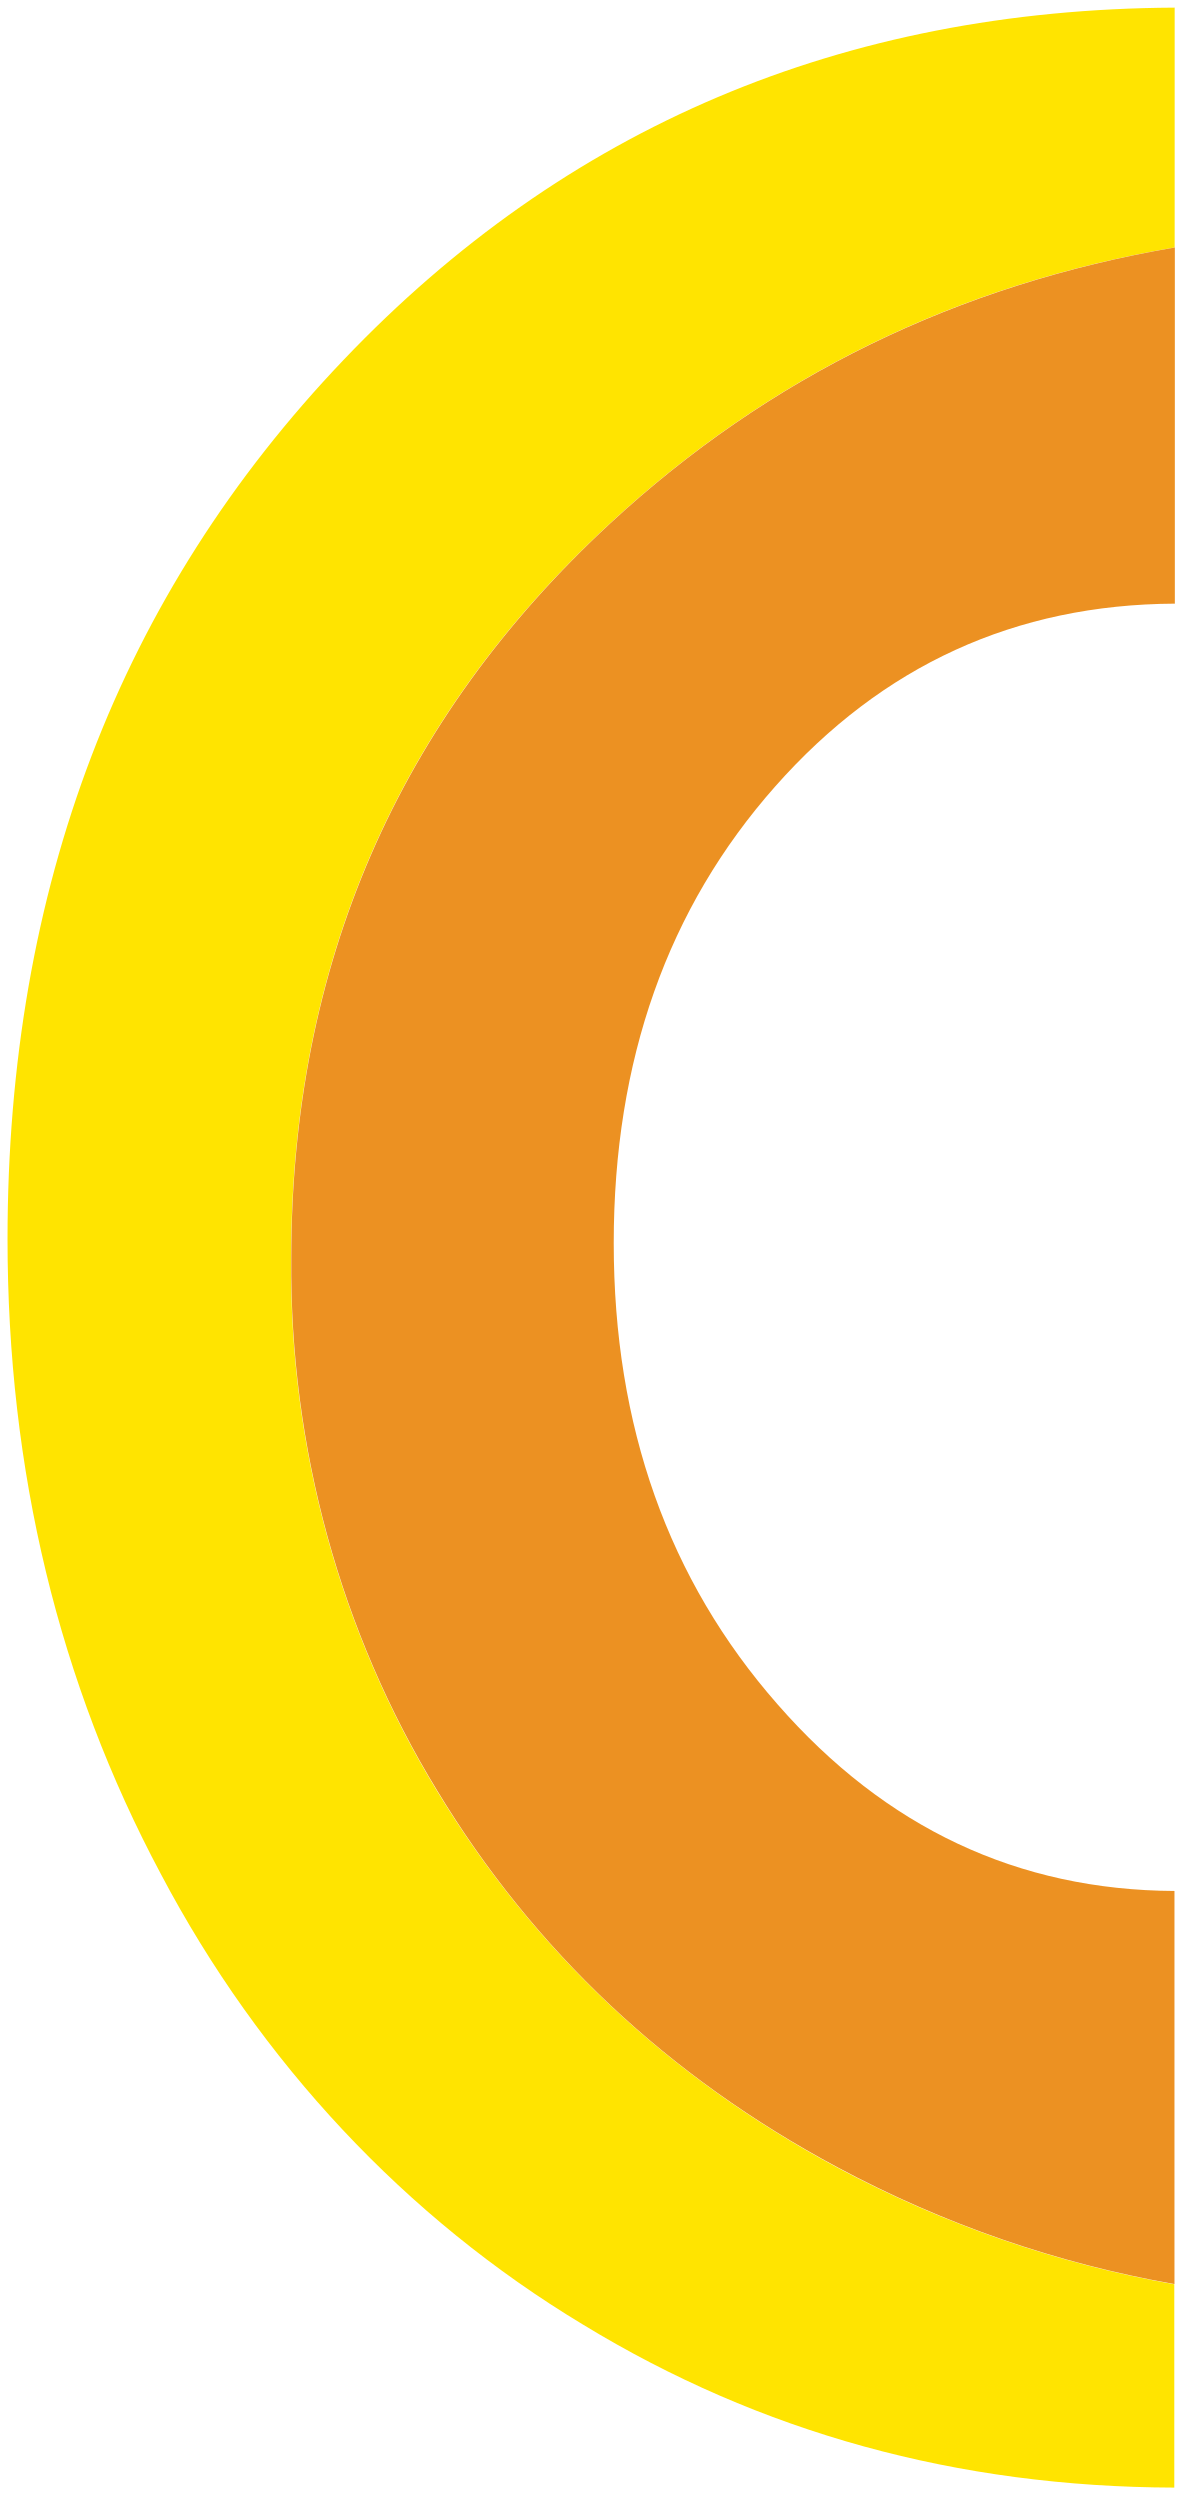
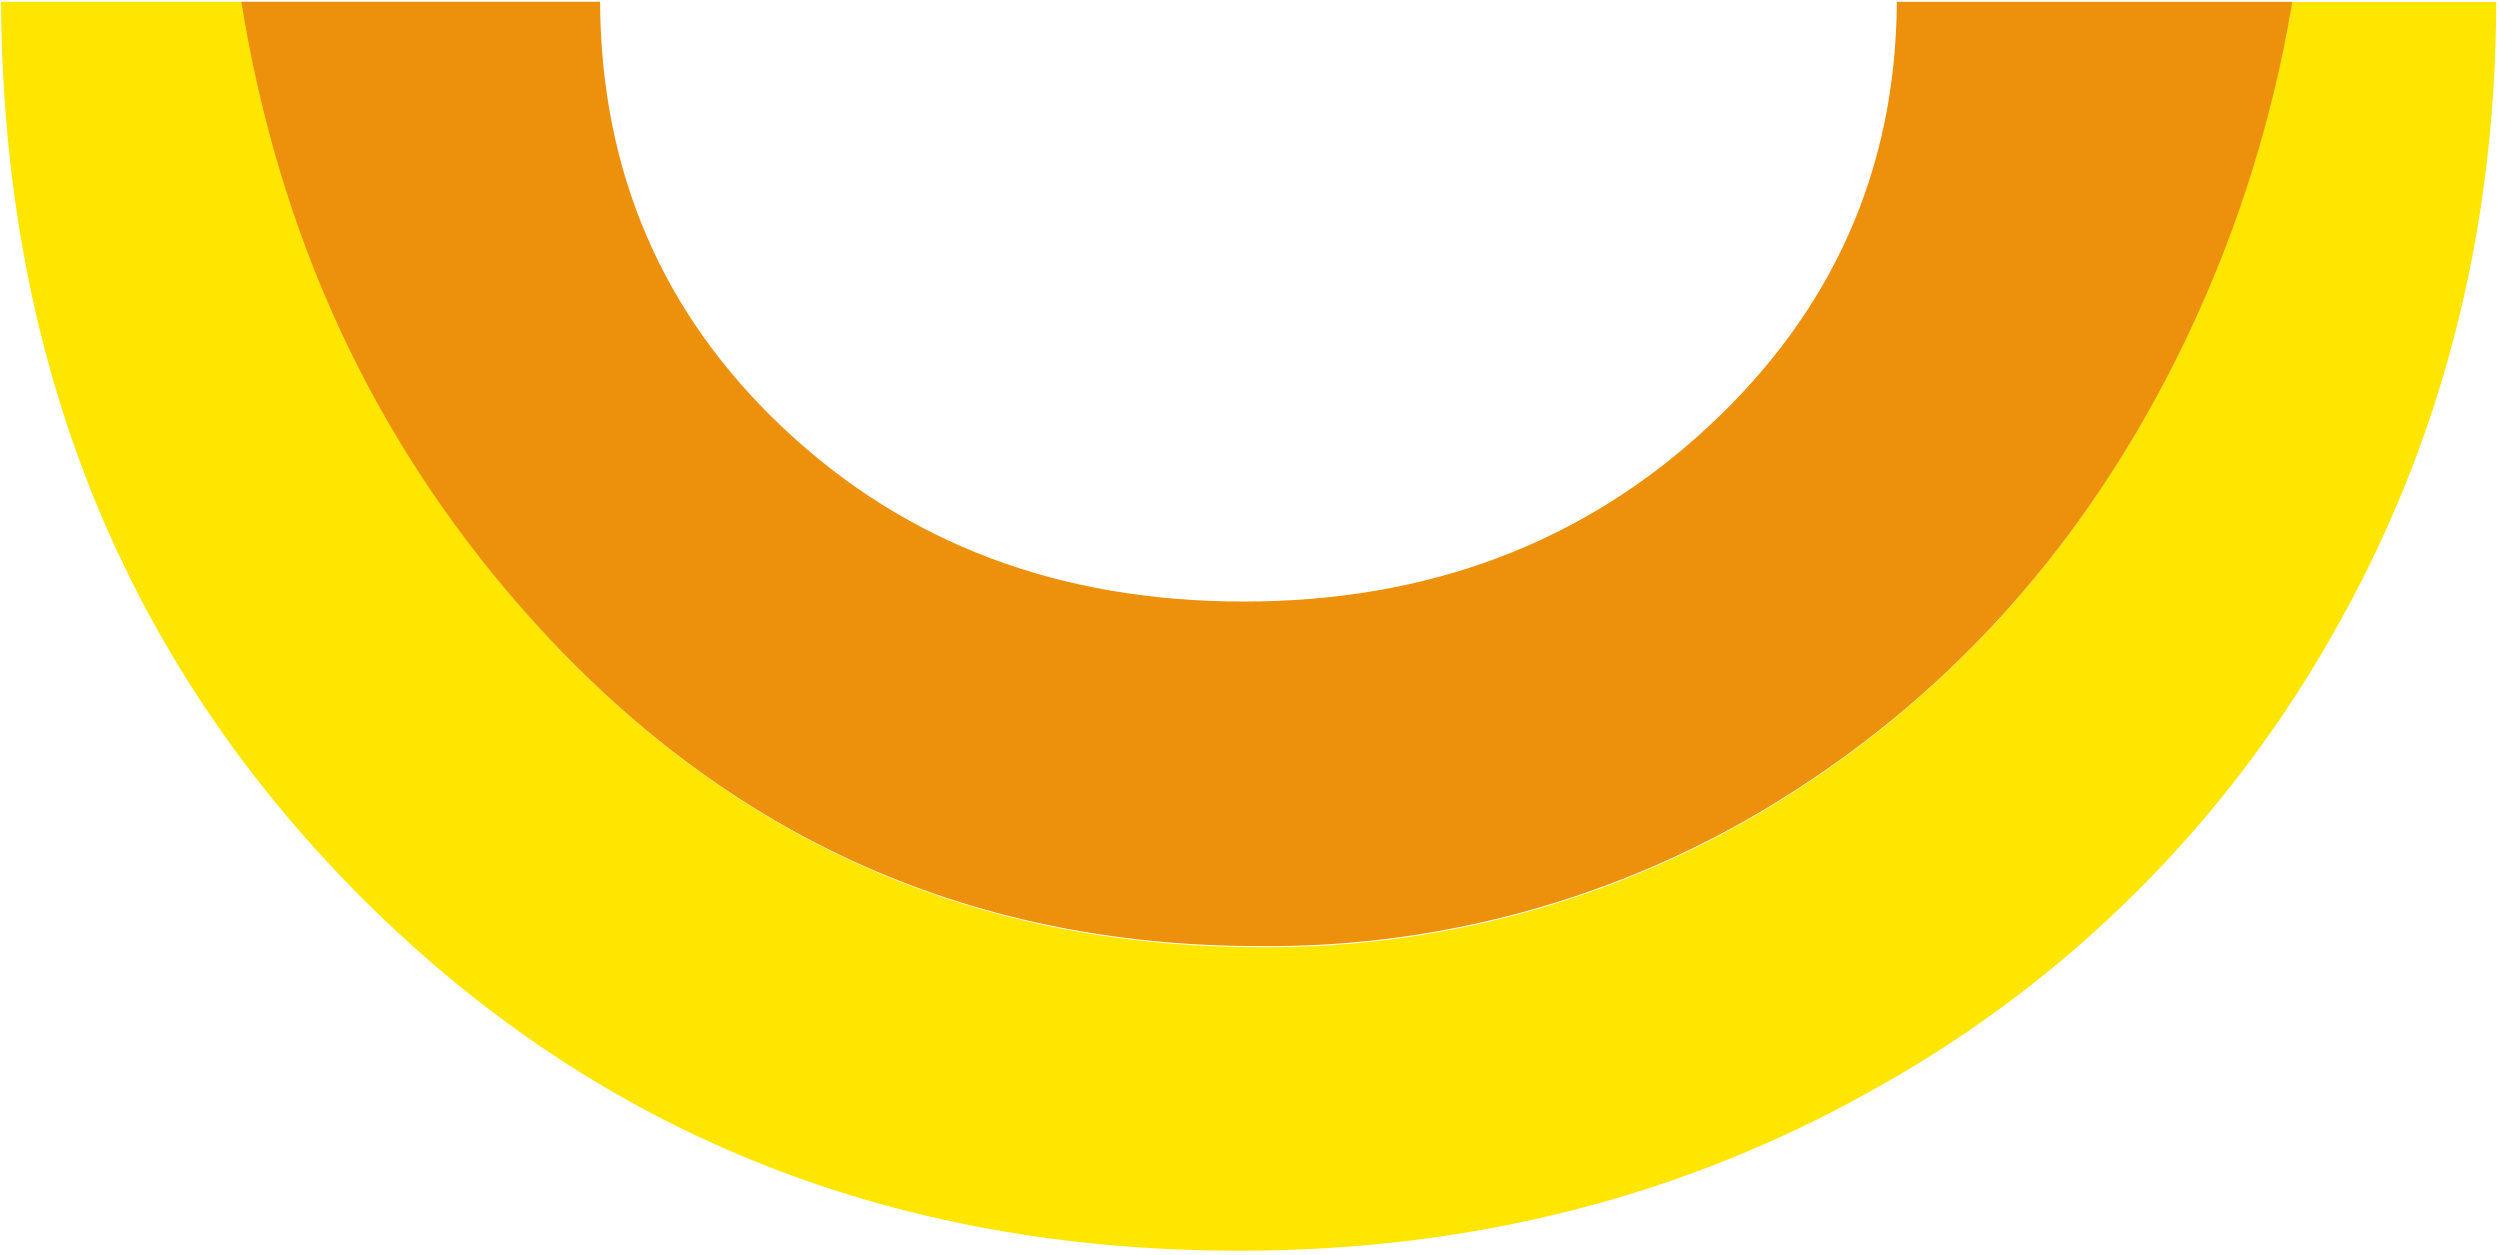
- <svg xmlns="http://www.w3.org/2000/svg" width="85" height="179" viewBox="0 0 85 179" fill="none">
-   <path d="M31.274 128.201C24.364 116.871 20.721 103.637 20.841 90.132C20.841 69.107 28.448 51.551 43.675 37.478C55.032 26.973 68.504 20.377 84.106 17.718V0.546C60.335 0.674 40.488 9.089 24.591 25.778C8.561 42.595 0.539 63.578 0.539 88.71C0.539 105.314 4.208 120.482 11.521 134.186C18.632 147.662 29.078 158.807 41.72 166.427C54.442 174.188 68.558 178.069 84.079 178.112V163.555C75.682 162.077 67.553 159.262 59.946 155.196C47.8 148.672 38.238 139.673 31.274 128.201Z" fill="#FFE400" />
-   <path d="M55.674 122.032C47.853 113.119 43.943 102.102 43.943 89.009C43.943 75.917 47.8 65.013 55.514 56.299C63.174 47.642 72.696 43.278 84.119 43.221V17.718C68.531 20.391 55.045 26.973 43.688 37.478C28.475 51.551 20.855 69.107 20.855 90.132C20.748 103.637 24.377 116.871 31.301 128.201C38.251 139.673 47.813 148.672 59.973 155.182C67.567 159.248 75.695 162.063 84.092 163.541V135.394C72.883 135.337 63.415 130.888 55.674 122.032Z" fill="#EC9122" />
+ <svg xmlns="http://www.w3.org/2000/svg" width="552" height="277" viewBox="0 0 552 277" fill="none">
+   <path d="M396.327 174.683C361.19 197.511 320.117 209.491 278.224 209.129C212.981 209.129 158.517 184.017 114.833 133.794C82.235 96.327 61.802 51.857 53.535 0.383L0.233 0.383C0.646 78.868 26.739 144.361 78.514 196.862C130.702 249.728 195.785 276.161 273.766 276.161C325.34 276.161 372.379 264.072 414.884 239.892C456.696 216.442 491.298 181.991 514.942 140.272C538.966 98.298 551.043 51.686 551.173 0.436L505.973 0.436C501.389 28.143 492.646 54.998 480.039 80.09C459.812 120.176 431.908 151.707 396.327 174.683Z" fill="#FFE600" />
+   <path d="M377.232 94.168C349.515 119.924 315.33 132.808 274.676 132.82C234.021 132.832 200.161 120.107 173.093 94.645C146.238 69.419 132.705 37.998 132.492 0.383L53.291 0.383C61.554 51.778 82.005 96.201 114.644 133.651C158.32 183.832 212.833 208.917 278.181 208.905C320.112 209.267 361.222 197.301 396.39 174.496C432.016 151.545 459.945 120.036 480.177 79.969C492.796 54.904 501.547 28.078 506.135 0.401L418.824 0.401C418.6 37.356 404.736 68.612 377.232 94.168Z" fill="#ED910C" />
</svg>
